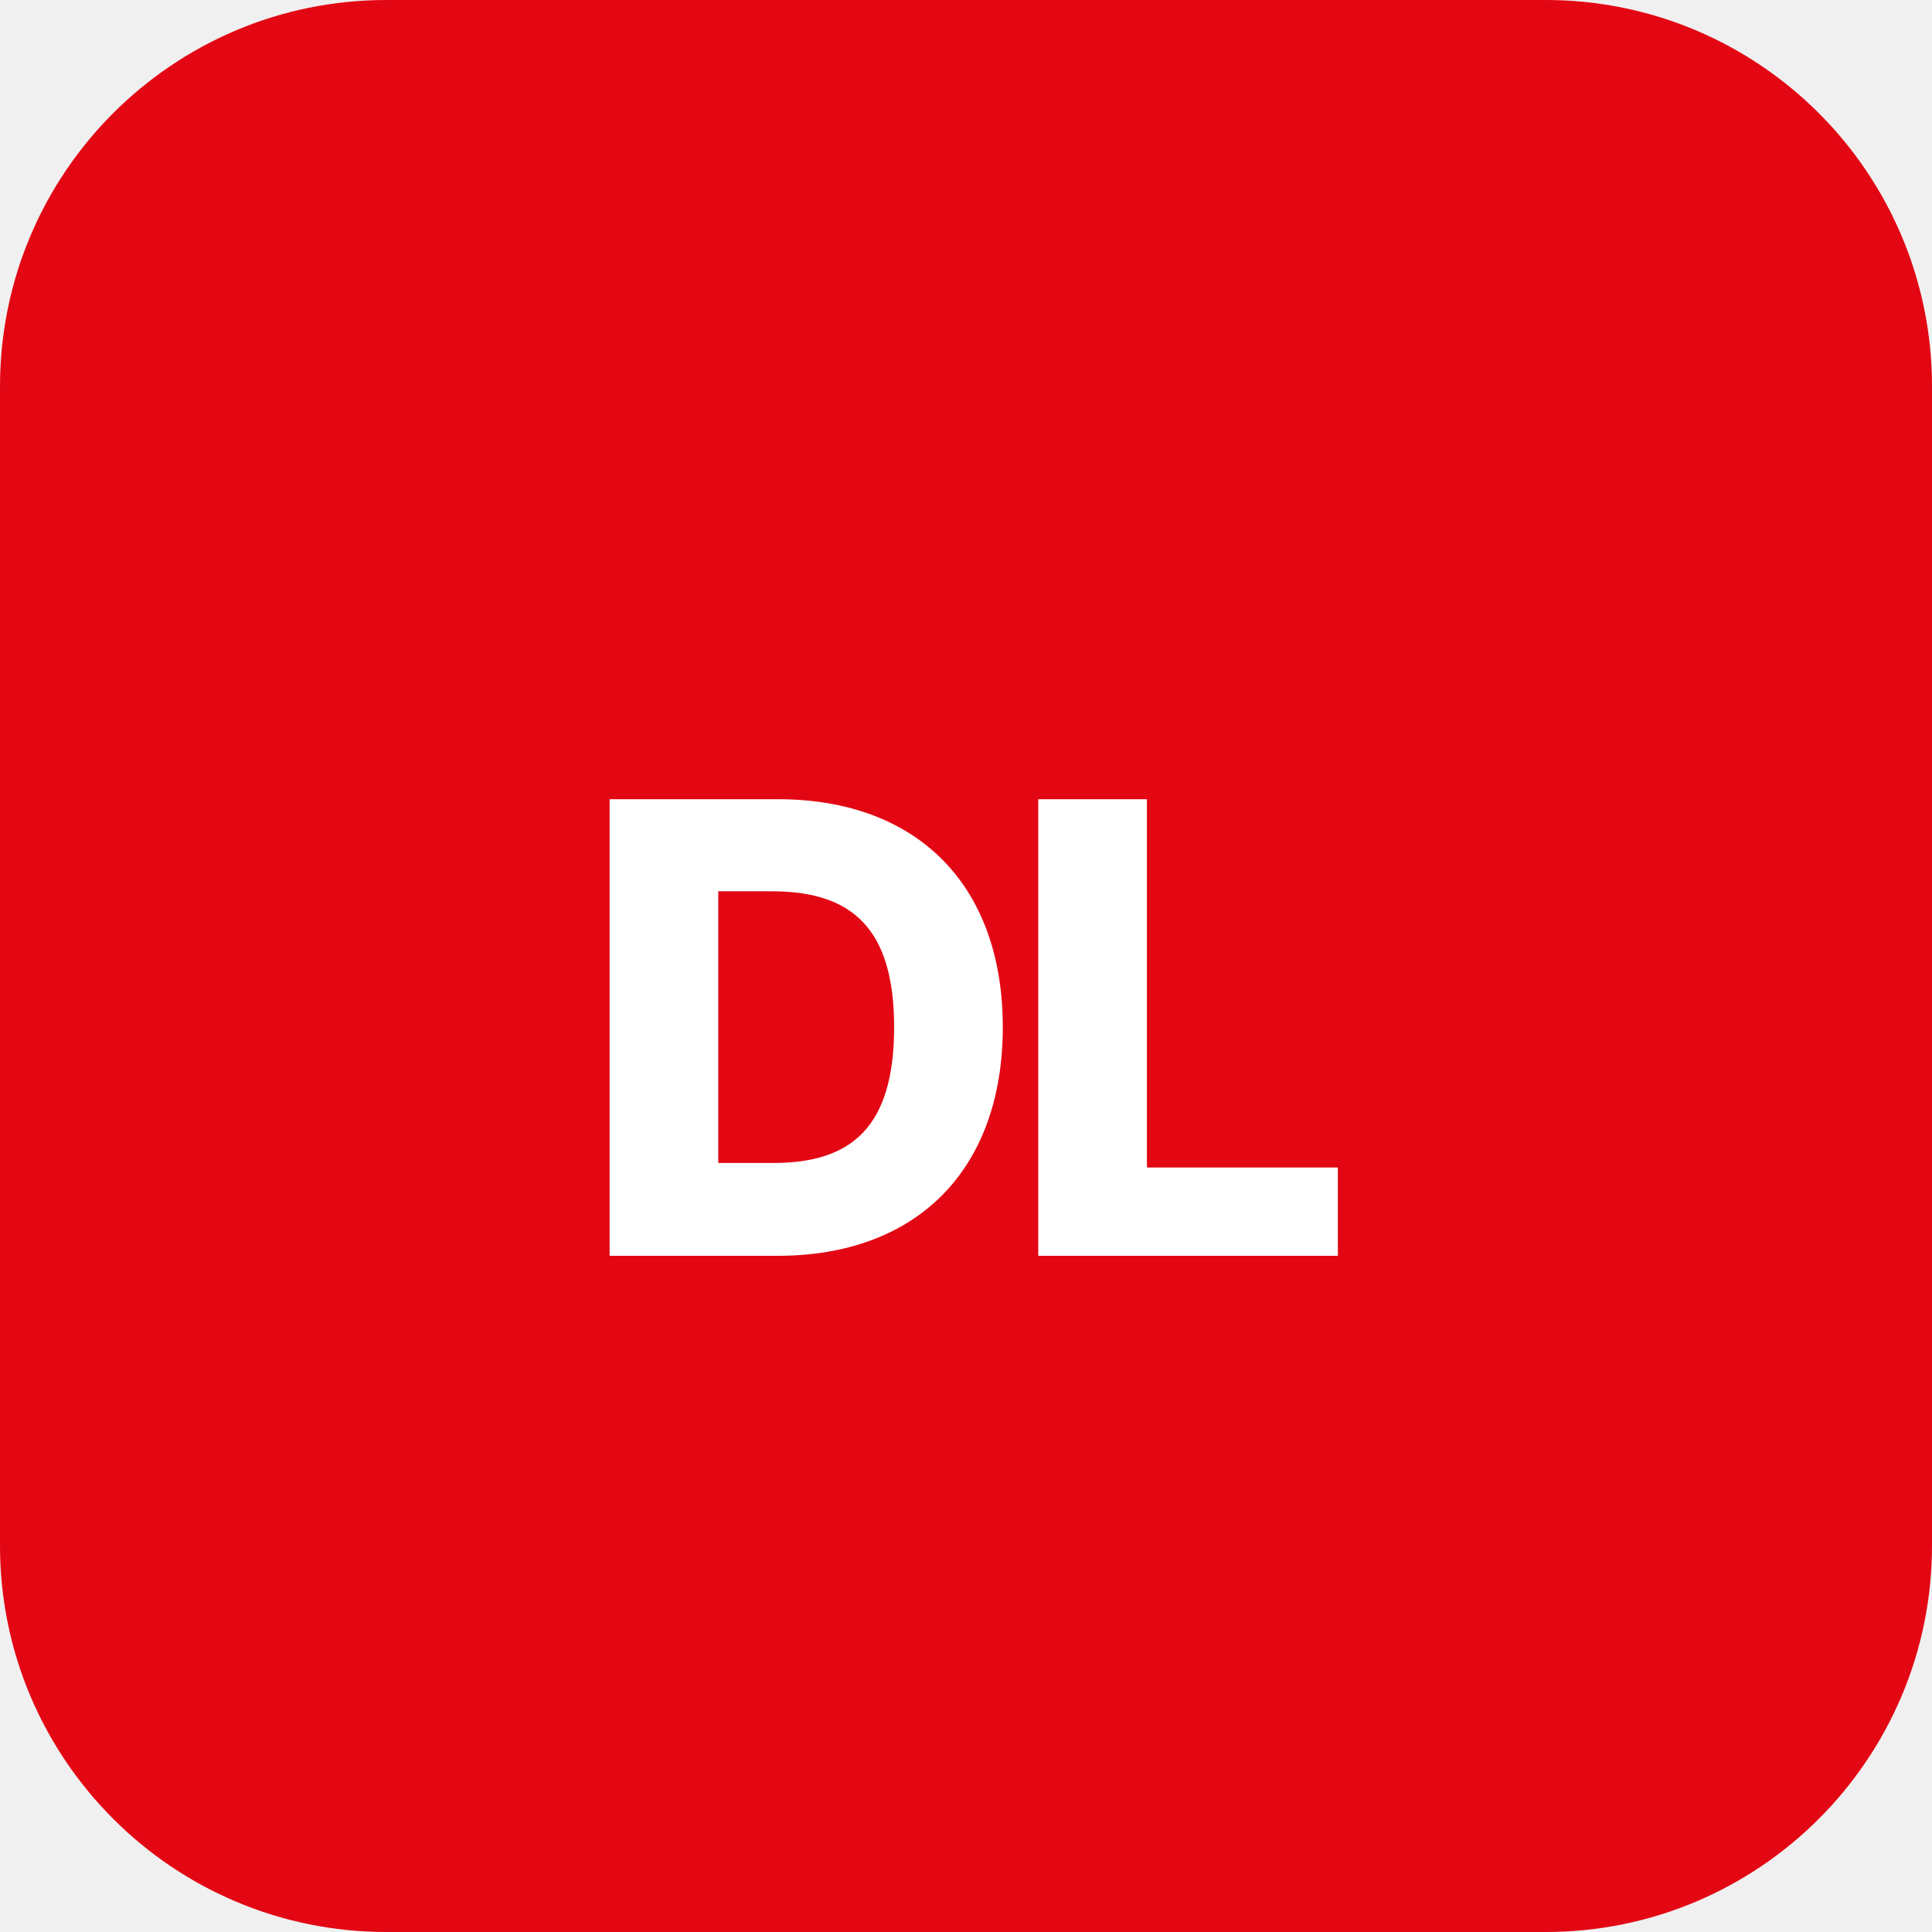
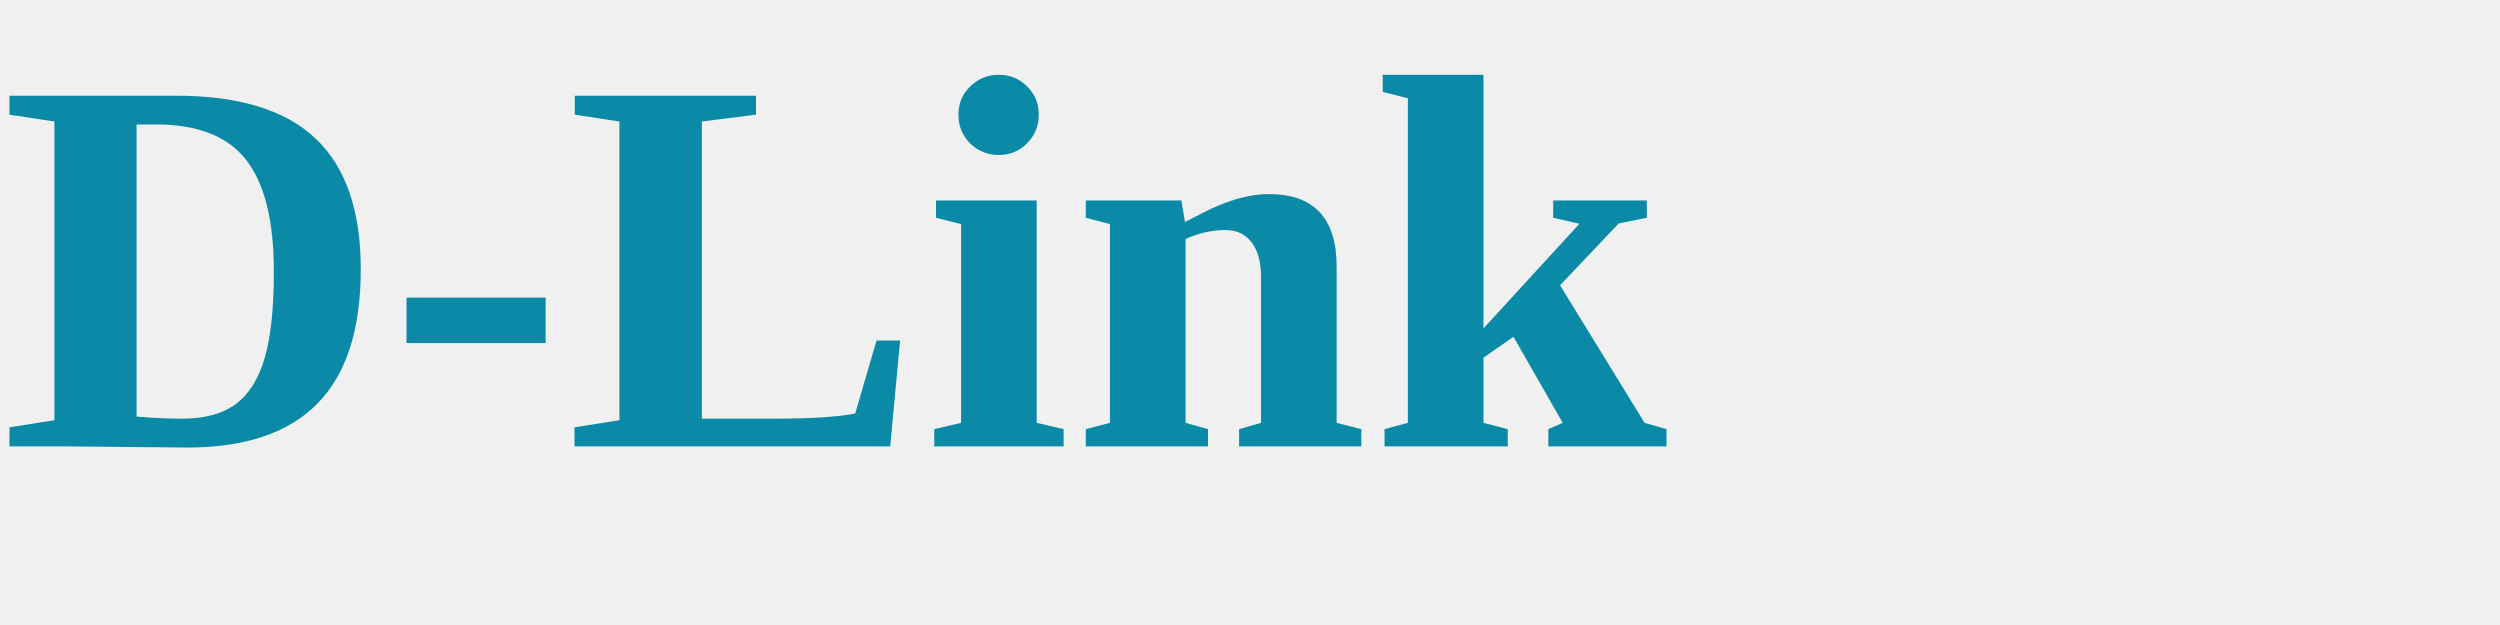
- <svg xmlns="http://www.w3.org/2000/svg" viewBox="0 0 40 40" role="img" aria-hidden="true">
-   <rect width="40" height="40" rx="8" fill="#E30613" />
-   <text x="20" y="26" text-anchor="middle" font-family="system-ui, -apple-system, Segoe UI, sans-serif" font-size="13" font-weight="800" fill="#fff" letter-spacing="-0.04em">DL</text>
+ <svg xmlns="http://www.w3.org/2000/svg" viewBox="0 0 280 70" role="img" aria-label="D-Link logo">
+   <text x="0" y="50" font-family="Georgia, Times New Roman, serif" font-size="60" font-weight="700" fill="#0A8AA6" letter-spacing="0">D-Link</text>
</svg>
